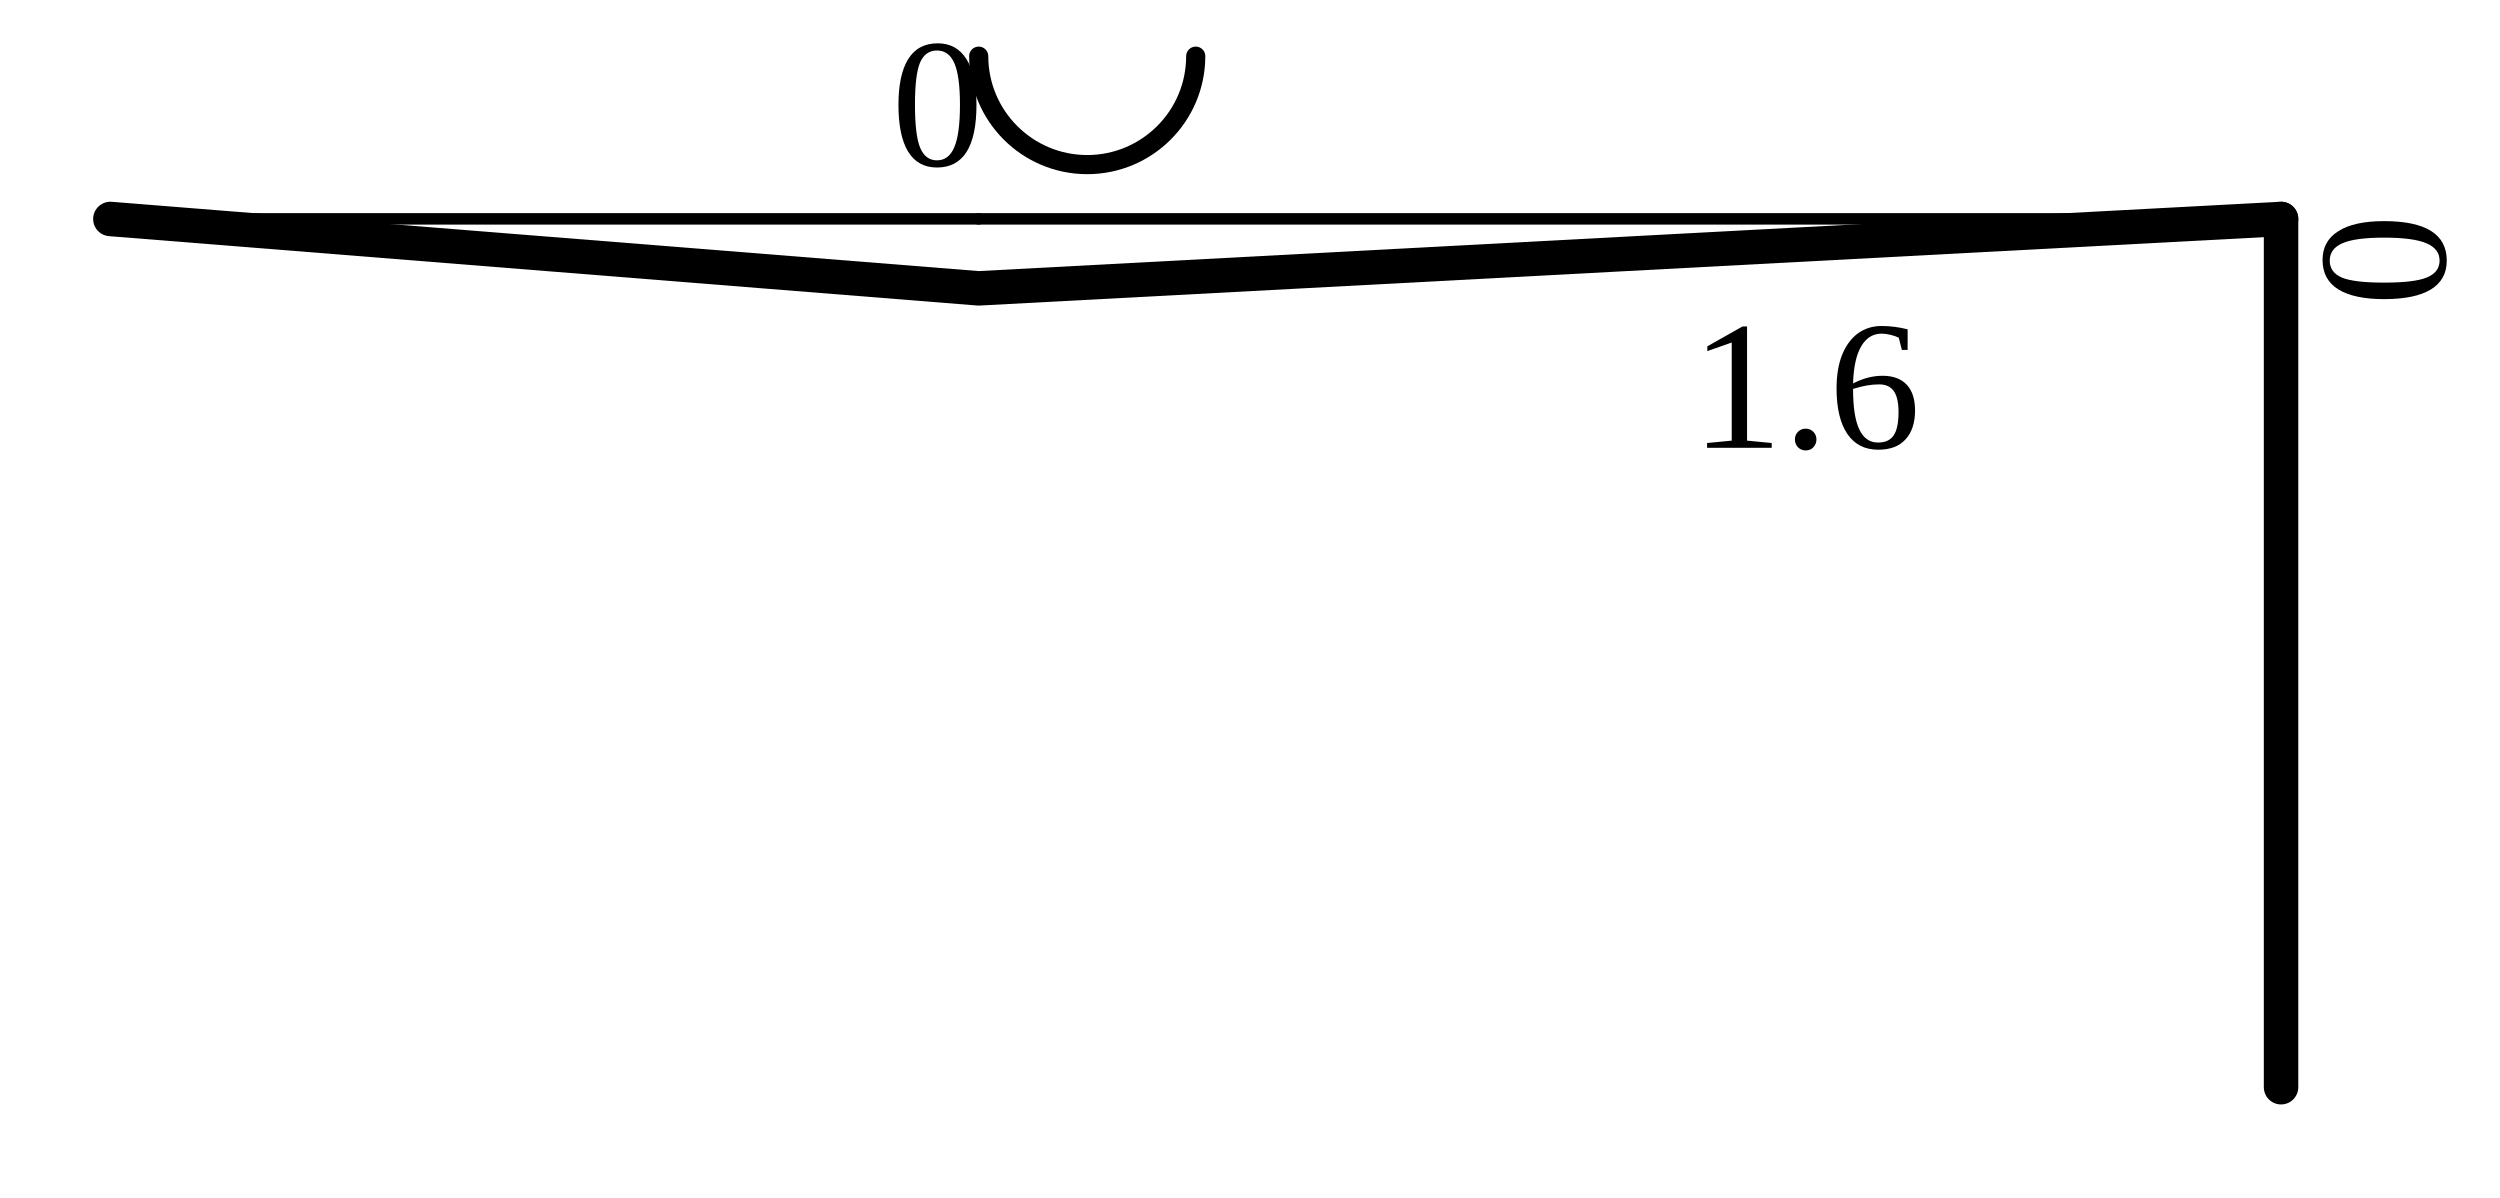
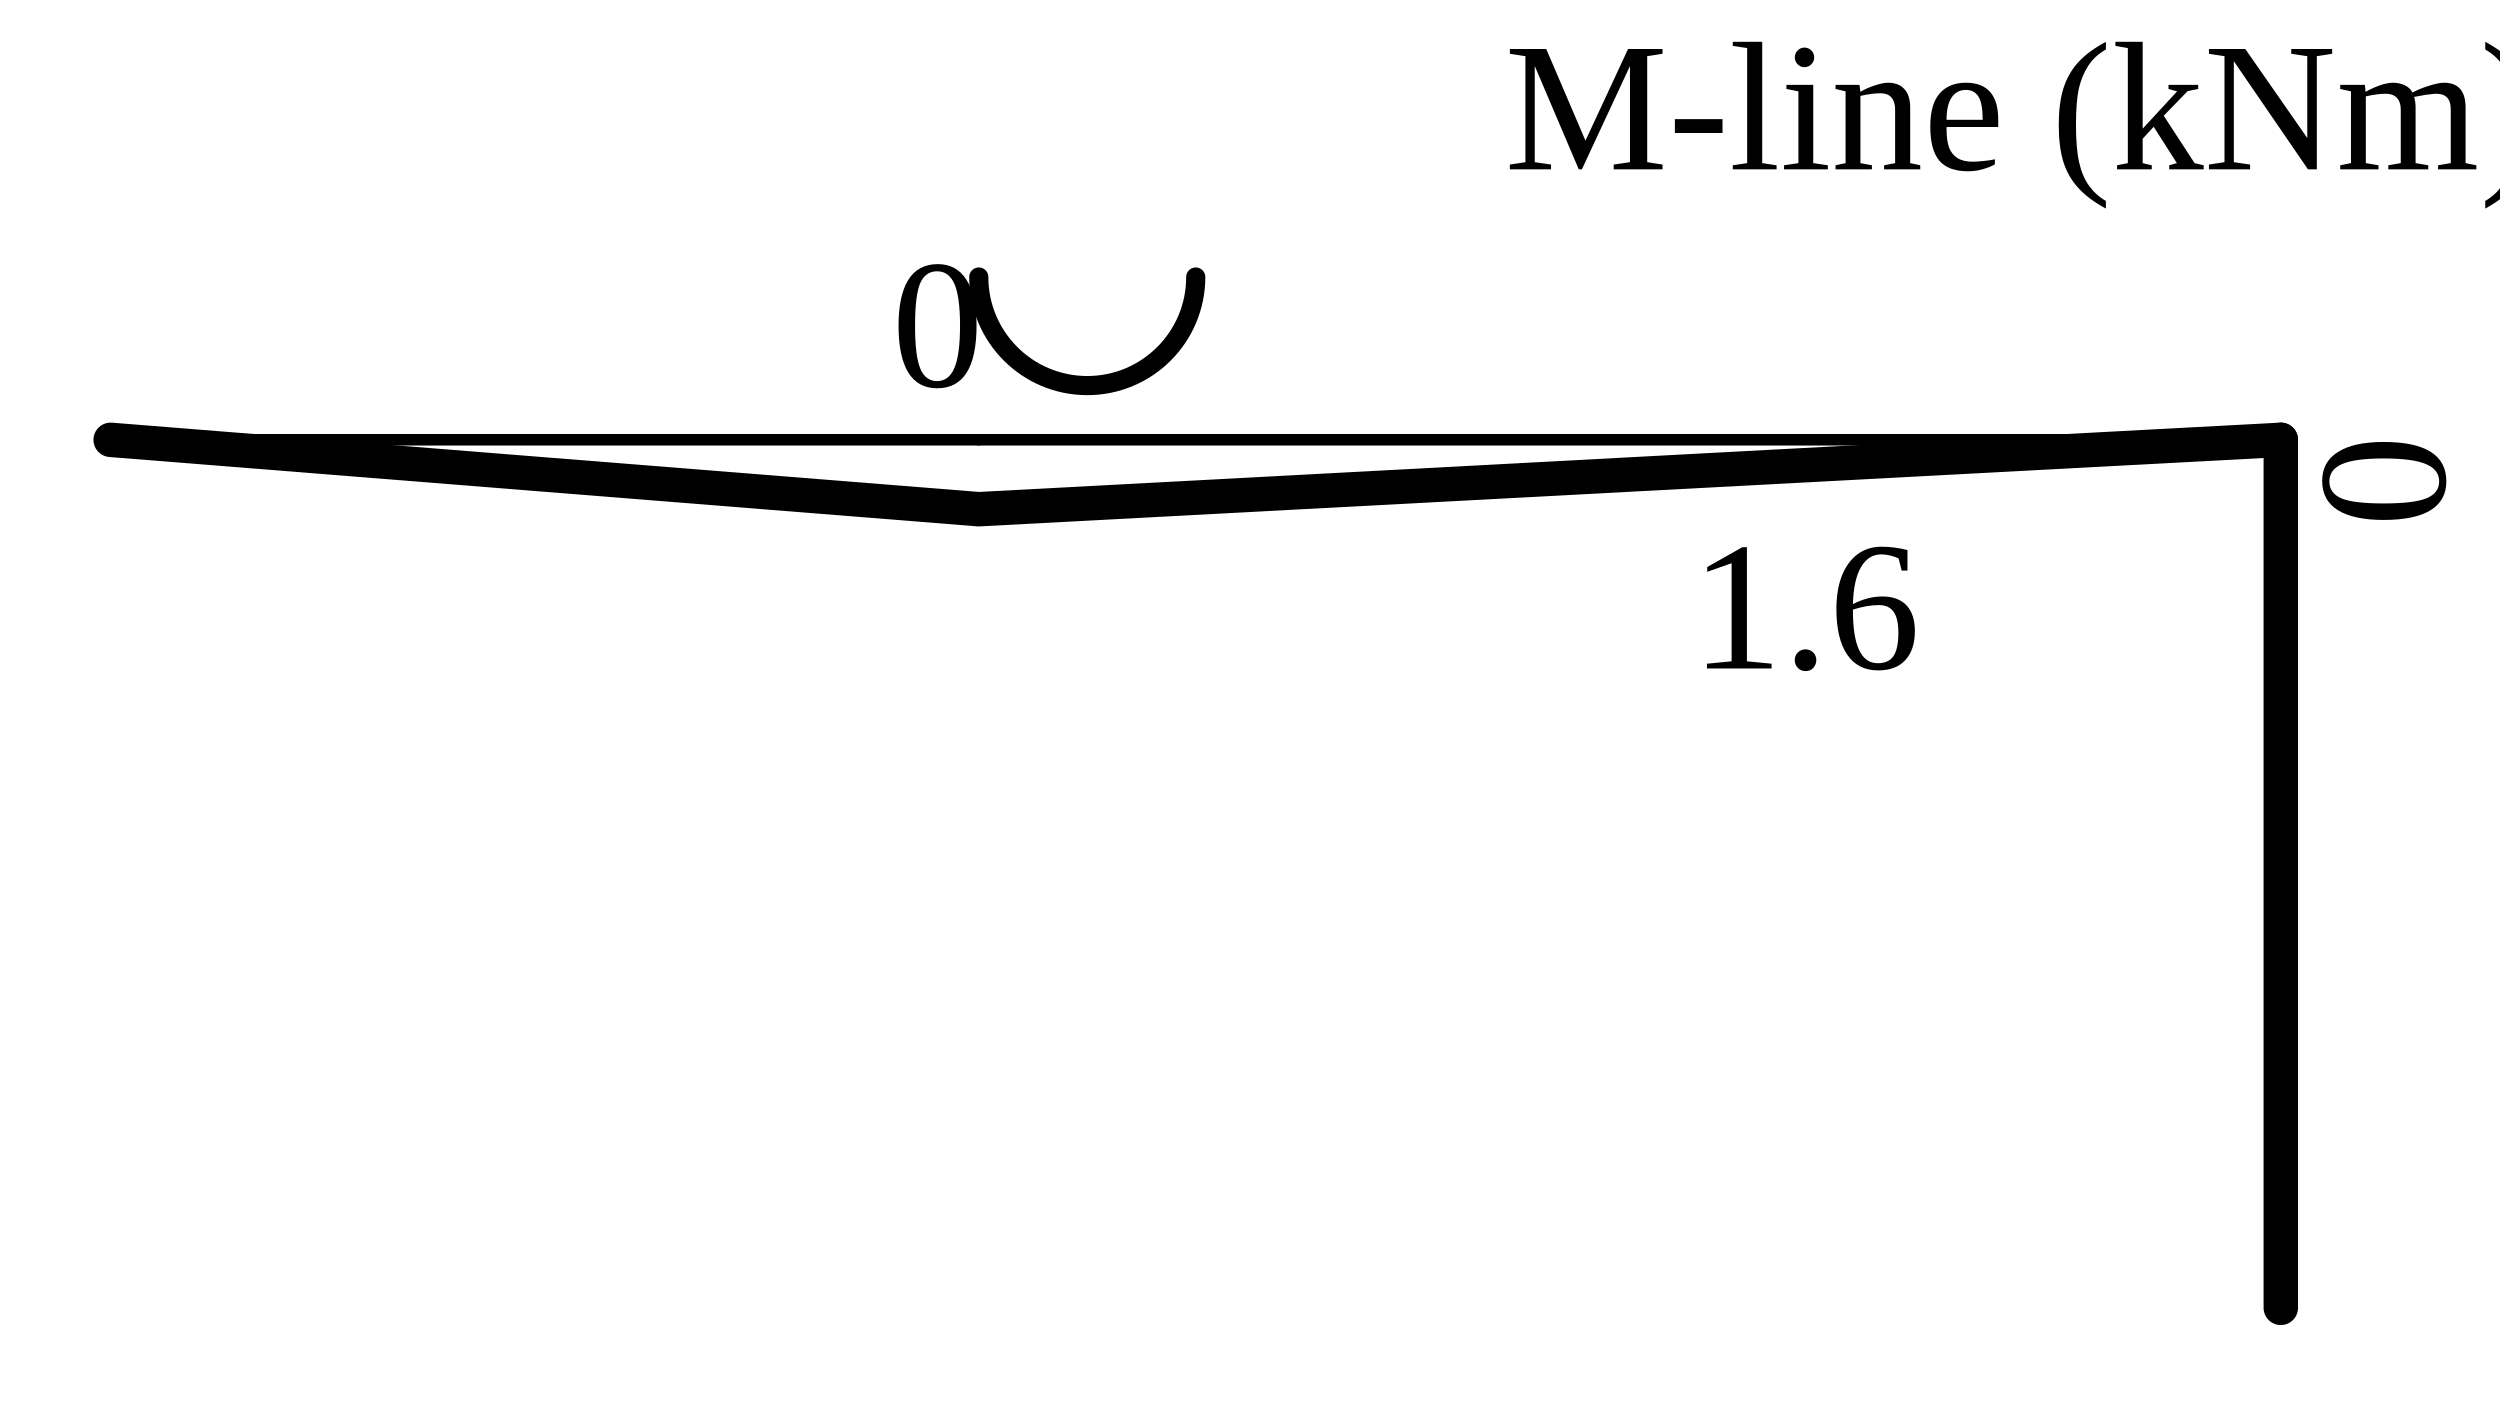
- <svg xmlns="http://www.w3.org/2000/svg" xmlns:ns1="http://schemas.microsoft.com/visio/2003/SVGExtensions/" width="2.267in" height="1.086in" viewBox="0 0 163.232 78.193" xml:space="preserve" color-interpolation-filters="sRGB" class="st6">
+ <svg xmlns="http://www.w3.org/2000/svg" xmlns:ns1="http://schemas.microsoft.com/visio/2003/SVGExtensions/" width="2.267in" height="1.286in" viewBox="0 0 163.232 92.621" xml:space="preserve" color-interpolation-filters="sRGB" class="st7">
  <ns1:documentProperties ns1:langID="1043" ns1:metric="true" ns1:viewMarkup="false" />
  <style type="text/css">
	
		.st1 {stroke:#000000;stroke-linecap:round;stroke-linejoin:round;stroke-width:2.25}
		.st2 {stroke:#000000;stroke-linecap:round;stroke-linejoin:round;stroke-width:0.75}
		.st3 {stroke:#000000;stroke-linecap:round;stroke-linejoin:round;stroke-width:1.25}
		.st4 {fill:none;stroke:none;stroke-linecap:round;stroke-linejoin:round;stroke-width:0.24}
		.st5 {fill:#000000;font-family:Times New Roman;font-size:1em}
- 		.st6 {fill:none;fill-rule:evenodd;font-size:12px;overflow:visible;stroke-linecap:square;stroke-miterlimit:3}
+ 		.st6 {fill:none;stroke:none;stroke-linecap:round;stroke-linejoin:round;stroke-width:0.75}
+ 		.st7 {fill:none;fill-rule:evenodd;font-size:12px;overflow:visible;stroke-linecap:square;stroke-miterlimit:3}
	
	</style>
  <g ns1:mID="0" ns1:index="1" ns1:groupContext="foregroundPage">
    <ns1:pageProperties ns1:drawingScale="0.0393701" ns1:pageScale="0.0393701" ns1:drawingUnits="24" ns1:shadowOffsetX="8.50394" ns1:shadowOffsetY="-8.50394" />
-     <g id="shape65-1" ns1:mID="65" ns1:groupContext="shape" transform="translate(70.7461,70.9861) rotate(-90)">
-       <path d="M0 78.19 L56.69 78.19" class="st1" />
+     <g id="shape65-1" ns1:mID="65" ns1:groupContext="shape" transform="translate(56.3179,85.4144) rotate(-90)">
+       <path d="M0 92.62 L56.69 92.62" class="st1" />
    </g>
    <g id="shape66-4" ns1:mID="66" ns1:groupContext="shape" transform="translate(7.20662,-63.8995)">
-       <path d="M0 78.19 L56.69 78.19" class="st2" />
+       <path d="M0 92.62 L56.69 92.62" class="st2" />
    </g>
    <g id="shape67-7" ns1:mID="67" ns1:groupContext="shape" transform="translate(63.8995,-63.8995)">
-       <path d="M0 78.19 L85.04 78.19" class="st2" />
+       <path d="M0 92.62 L85.04 92.62" class="st2" />
    </g>
    <g id="shape68-10" ns1:mID="68" ns1:groupContext="shape" transform="translate(7.20662,-59.3641)">
-       <path d="M0 73.66 L56.69 78.19 L141.73 73.66" class="st1" />
+       <path d="M0 88.09 L56.69 92.62 L141.73 88.09" class="st1" />
    </g>
-     <g id="shape69-13" ns1:mID="69" ns1:groupContext="shape" transform="translate(78.0728,81.8561) rotate(180)">
-       <path d="M0 78.19 A7.087 7.087 0 0 1 7.09 71.11 A7.087 7.087 0 0 1 14.17 78.19" class="st3" />
+     <g id="shape69-13" ns1:mID="69" ns1:groupContext="shape" transform="translate(78.0728,110.713) rotate(180)">
+       <path d="M0 92.62 A7.087 7.087 0 0 1 7.09 85.53 A7.087 7.087 0 0 1 14.17 92.62" class="st3" />
    </g>
    <g id="shape70-16" ns1:mID="70" ns1:groupContext="shape" transform="translate(49.7263,-45.4743)">
      <ns1:textBlock ns1:margins="rect(4,4,4,4)" ns1:tabSpace="42.5197" />
-       <ns1:textRect cx="14.173" cy="71.106" width="28.35" height="14.173" />
-       <rect x="0" y="64.019" width="28.346" height="14.173" class="st4" />
-       <text x="6.67" y="74.71" class="st5" ns1:langID="1043">
+       <ns1:textRect cx="14.173" cy="85.534" width="28.35" height="14.173" />
+       <rect x="0" y="78.448" width="28.346" height="14.173" class="st4" />
+       <text x="6.67" y="89.13" class="st5" ns1:langID="1043">
        <ns1:paragraph ns1:horizAlign="1" />
        <ns1:tabList />1.6</text>
    </g>
    <g id="shape71-19" ns1:mID="71" ns1:groupContext="shape" transform="translate(0.12,-63.8995)">
      <ns1:textBlock ns1:margins="rect(4,4,4,4)" ns1:tabSpace="42.5197" />
-       <ns1:textRect cx="7.087" cy="71.106" width="14.18" height="14.173" />
-       <rect x="0" y="64.019" width="14.173" height="14.173" class="st4" />
-       <text x="4.09" y="74.71" class="st5" ns1:langID="1043">
+       <ns1:textRect cx="7.087" cy="85.534" width="14.18" height="14.173" />
+       <rect x="0" y="78.448" width="14.173" height="14.173" class="st4" />
+       <text x="4.09" y="89.13" class="st5" ns1:langID="1043">
        <ns1:paragraph ns1:horizAlign="1" />
        <ns1:tabList />0</text>
    </g>
    <g id="shape72-22" ns1:mID="72" ns1:groupContext="shape" transform="translate(141.852,-63.8995)">
      <ns1:textBlock ns1:margins="rect(4,4,4,4)" ns1:tabSpace="42.5197" />
-       <ns1:textRect cx="7.087" cy="71.106" width="14.18" height="14.173" />
-       <rect x="0" y="64.019" width="14.173" height="14.173" class="st4" />
-       <text x="4.09" y="74.71" class="st5" ns1:langID="1043">
+       <ns1:textRect cx="7.087" cy="85.534" width="14.18" height="14.173" />
+       <rect x="0" y="78.448" width="14.173" height="14.173" class="st4" />
+       <text x="4.09" y="89.13" class="st5" ns1:langID="1043">
        <ns1:paragraph ns1:horizAlign="1" />
        <ns1:tabList />0</text>
    </g>
-     <g id="shape73-25" ns1:mID="73" ns1:groupContext="shape" transform="translate(84.9194,21.3798) rotate(-90)">
+     <g id="shape73-25" ns1:mID="73" ns1:groupContext="shape" transform="translate(70.4911,35.8081) rotate(-90)">
      <ns1:textBlock ns1:margins="rect(4,4,4,4)" ns1:tabSpace="42.5197" />
-       <ns1:textRect cx="7.087" cy="71.106" width="14.18" height="14.173" />
-       <rect x="0" y="64.019" width="14.173" height="14.173" class="st4" />
-       <text x="4.09" y="74.71" class="st5" ns1:langID="1043">
+       <ns1:textRect cx="7.087" cy="85.534" width="14.18" height="14.173" />
+       <rect x="0" y="78.448" width="14.173" height="14.173" class="st4" />
+       <text x="4.09" y="89.13" class="st5" ns1:langID="1043">
        <ns1:paragraph ns1:horizAlign="1" />
        <ns1:tabList />0</text>
    </g>
-     <g id="shape74-28" ns1:mID="74" ns1:groupContext="shape" transform="translate(84.9194,78.0728) rotate(-90)">
+     <g id="shape74-28" ns1:mID="74" ns1:groupContext="shape" transform="translate(70.4911,92.501) rotate(-90)">
      <ns1:textBlock ns1:margins="rect(4,4,4,4)" ns1:tabSpace="42.5197" />
-       <ns1:textRect cx="7.087" cy="71.106" width="14.18" height="14.173" />
-       <rect x="0" y="64.019" width="14.173" height="14.173" class="st4" />
-       <text x="4.09" y="74.71" class="st5" ns1:langID="1043">
+       <ns1:textRect cx="7.087" cy="85.534" width="14.18" height="14.173" />
+       <rect x="0" y="78.448" width="14.173" height="14.173" class="st4" />
+       <text x="4.09" y="89.13" class="st5" ns1:langID="1043">
        <ns1:paragraph ns1:horizAlign="1" />
        <ns1:tabList />0</text>
    </g>
+     <g id="shape88-31" ns1:mID="88" ns1:groupContext="shape" transform="translate(35.5531,-78.0728)">
+       <ns1:textBlock ns1:margins="rect(4,4,4,4)" ns1:tabSpace="42.5197" />
+       <ns1:textRect cx="42.52" cy="85.534" width="85.04" height="14.173" />
+       <rect x="0" y="78.448" width="85.039" height="14.173" class="st6" />
+       <text x="8.69" y="89.13" class="st5" ns1:langID="1043">
+         <ns1:paragraph ns1:horizAlign="1" />
+         <ns1:tabList />M-line (kNm)</text>
+     </g>
  </g>
</svg>
